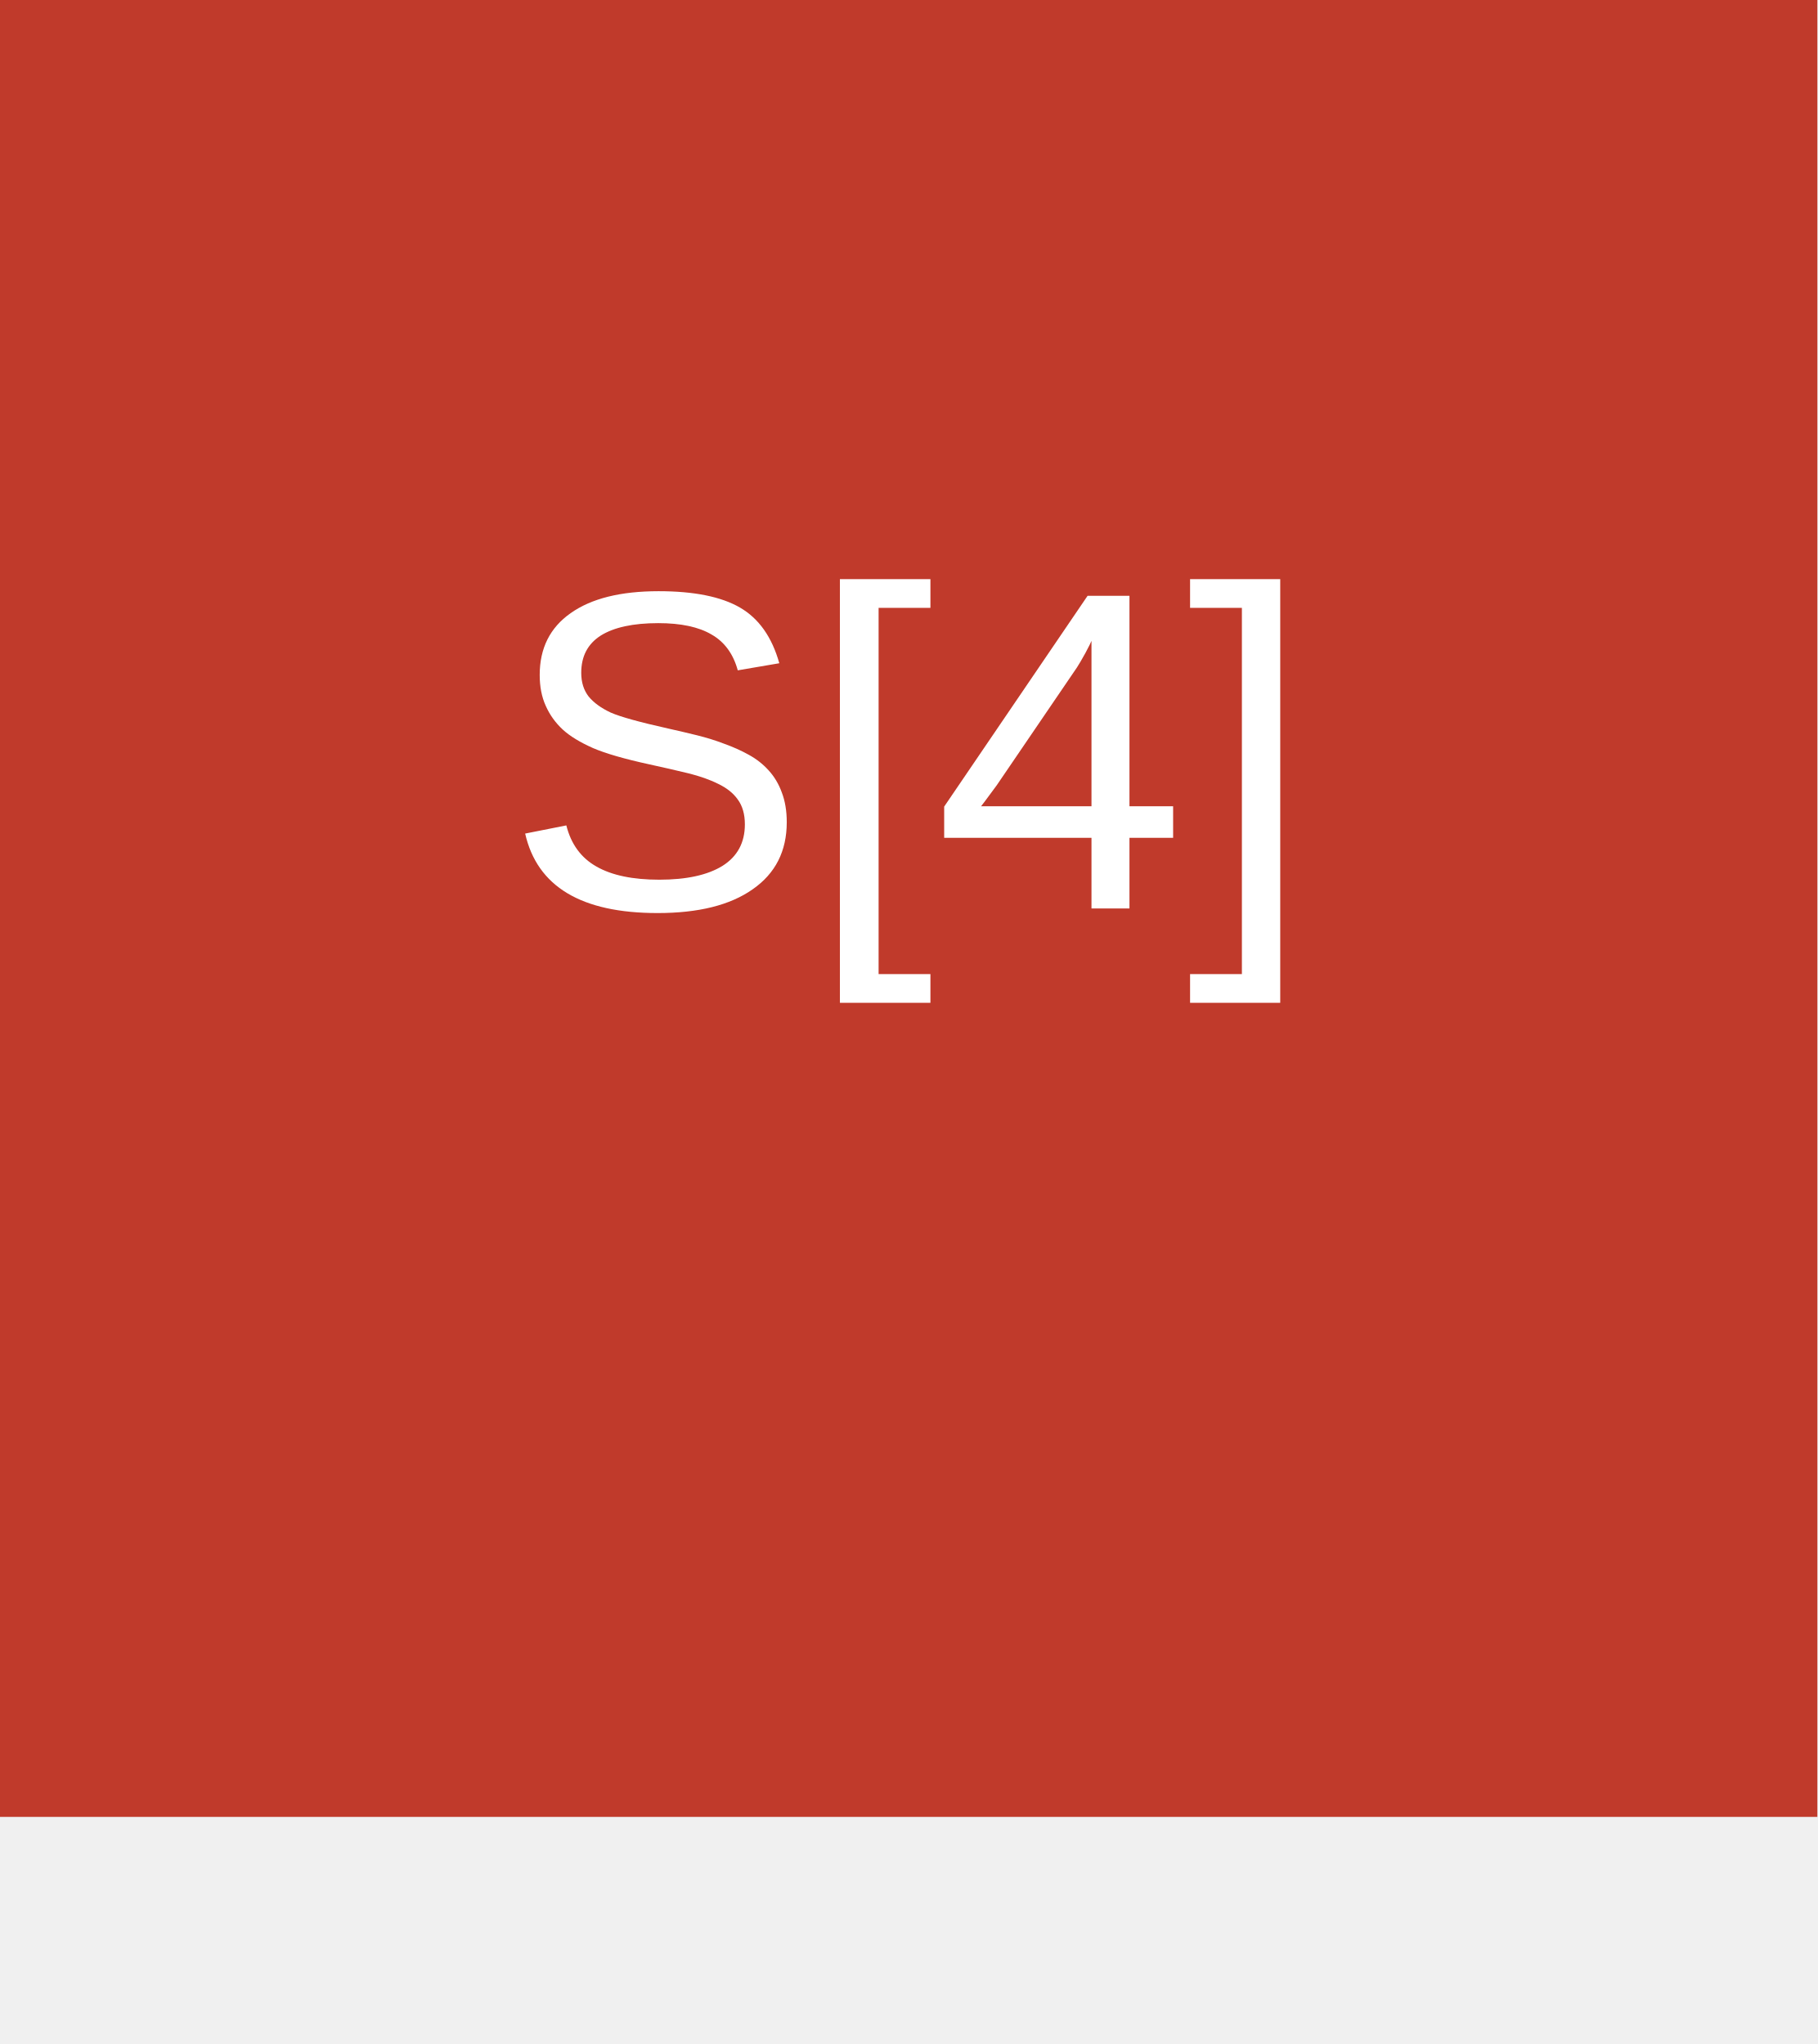
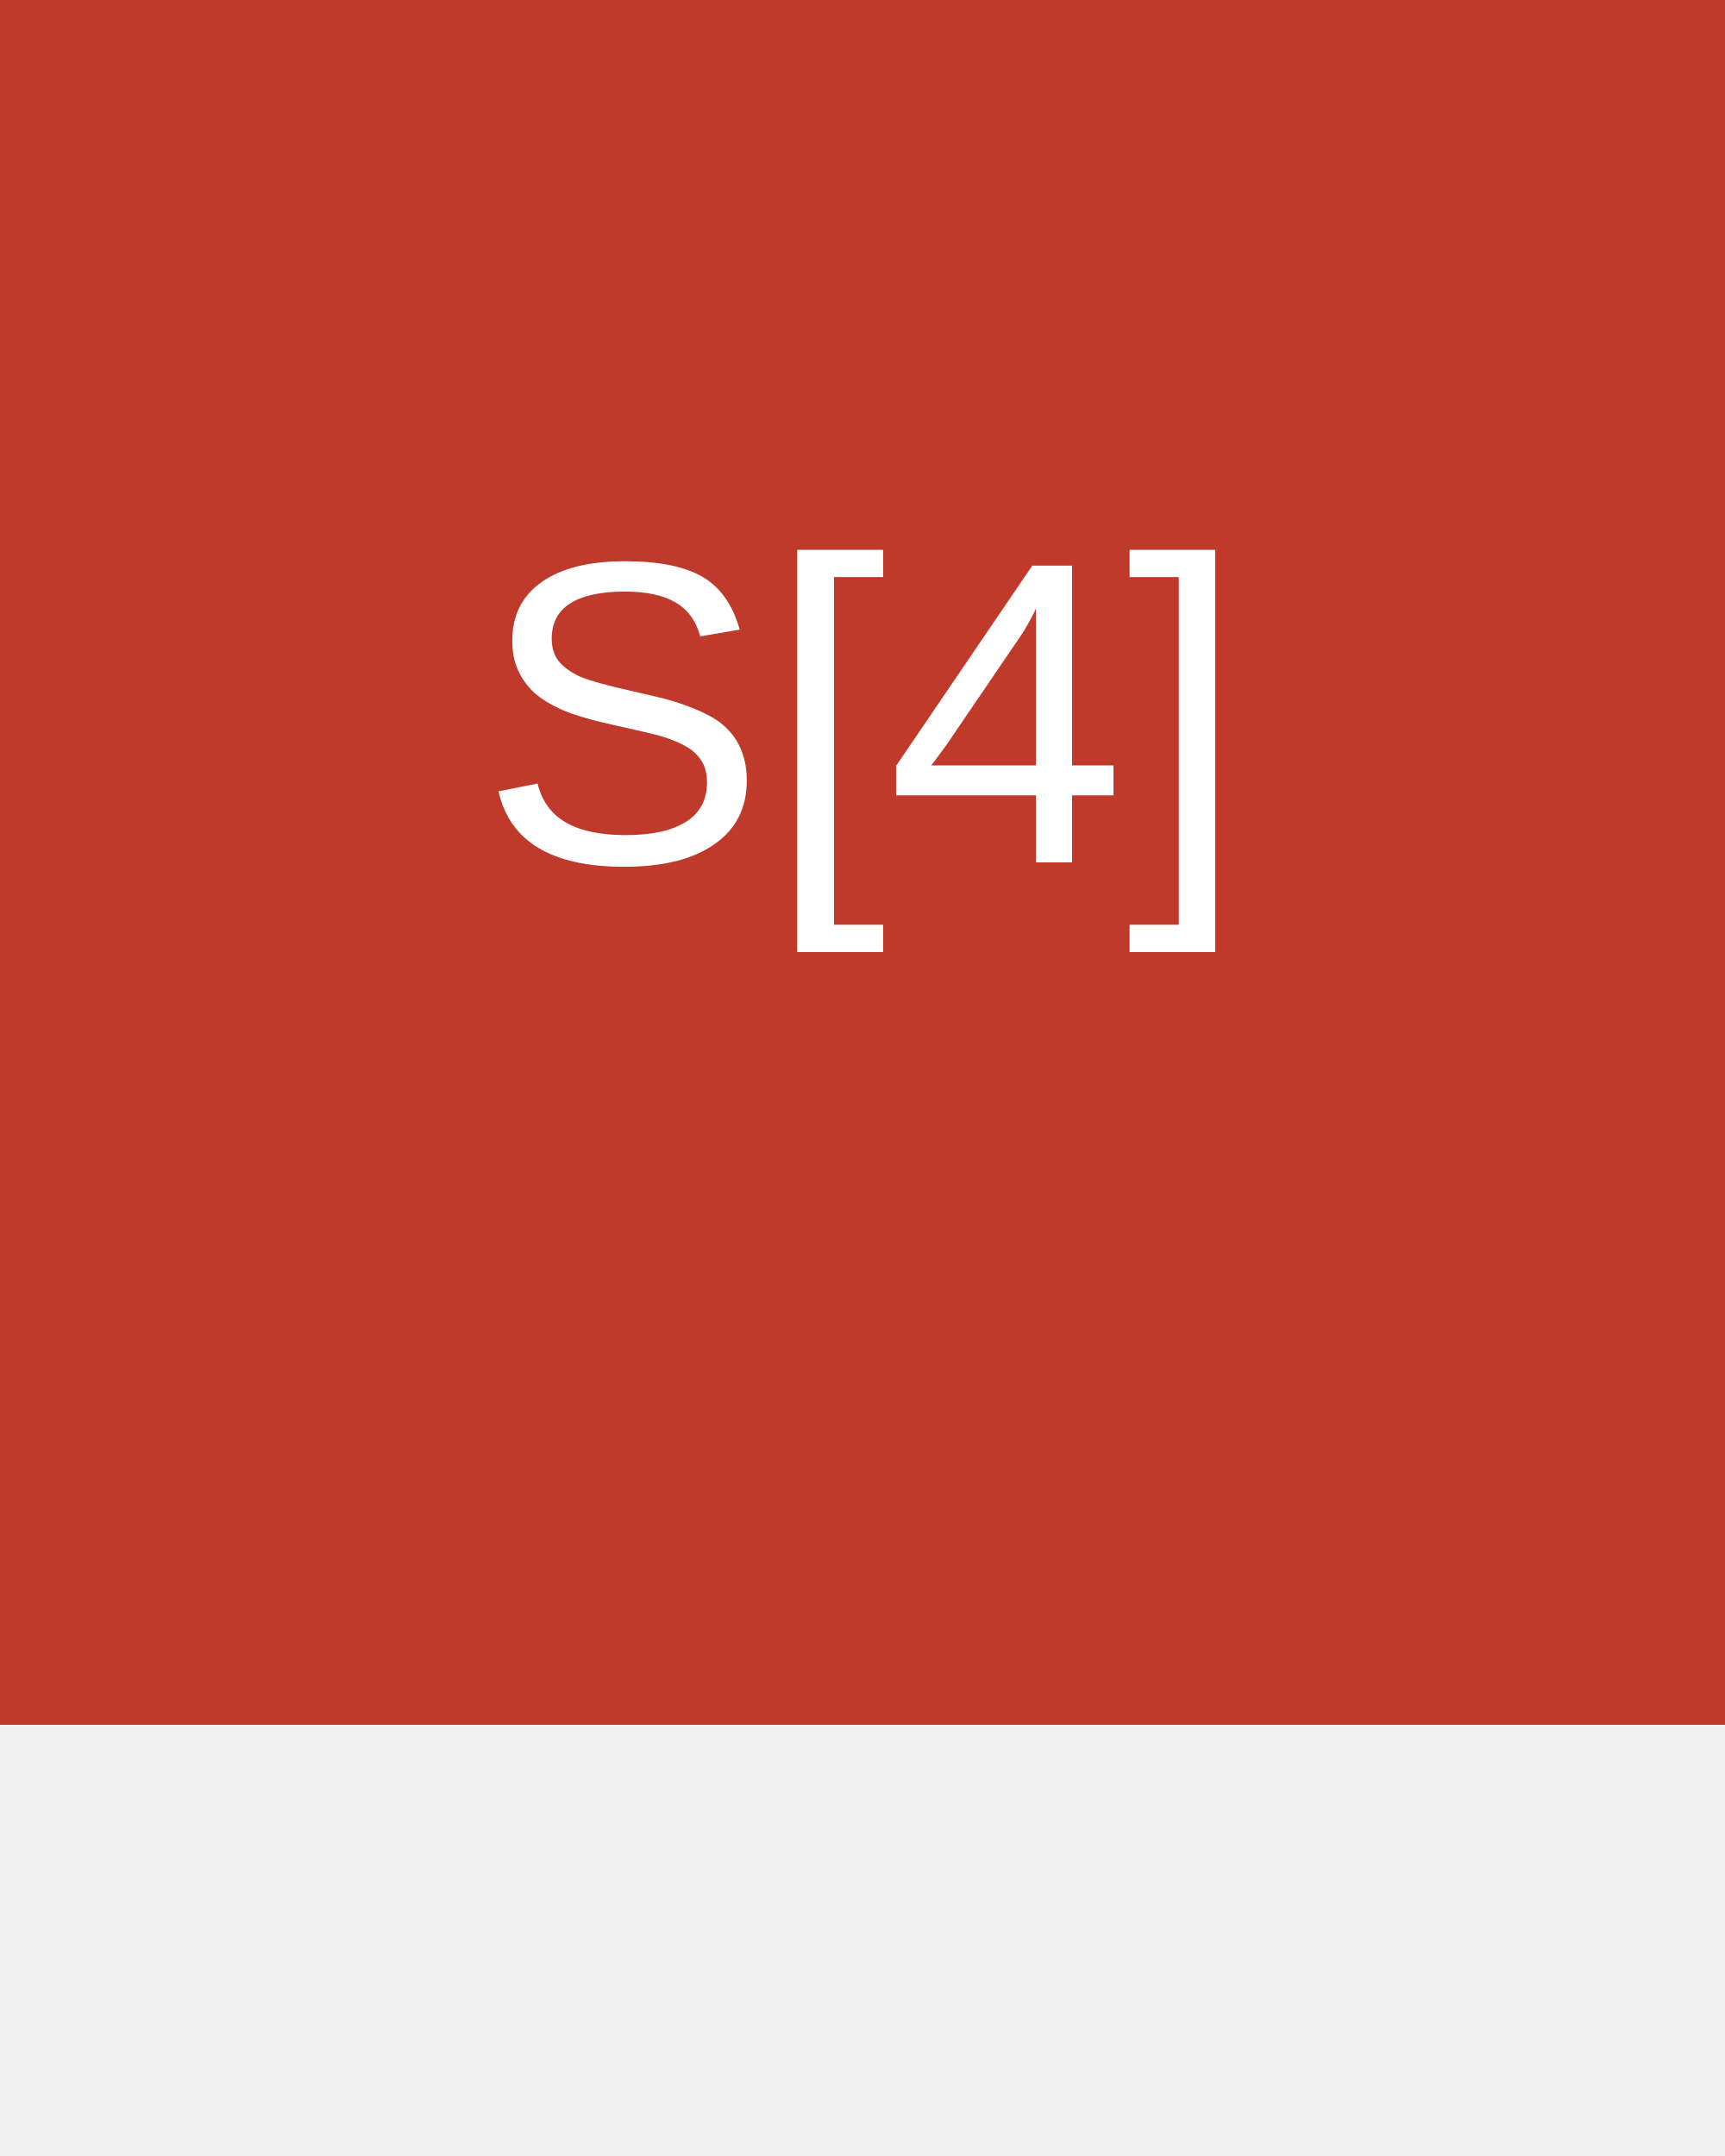
- <svg xmlns="http://www.w3.org/2000/svg" width="80" height="90" viewBox="0 0 80 90">
+ <svg xmlns="http://www.w3.org/2000/svg" width="80" height="100" viewBox="0 0 80 100">
  <rect width="80" height="80" fill="#c03a2b" />
  <text x="40" y="40" font-family="Arial" font-size="20" fill="white" text-anchor="middle" alignment-baseline="middle">S[4]</text>
</svg>
